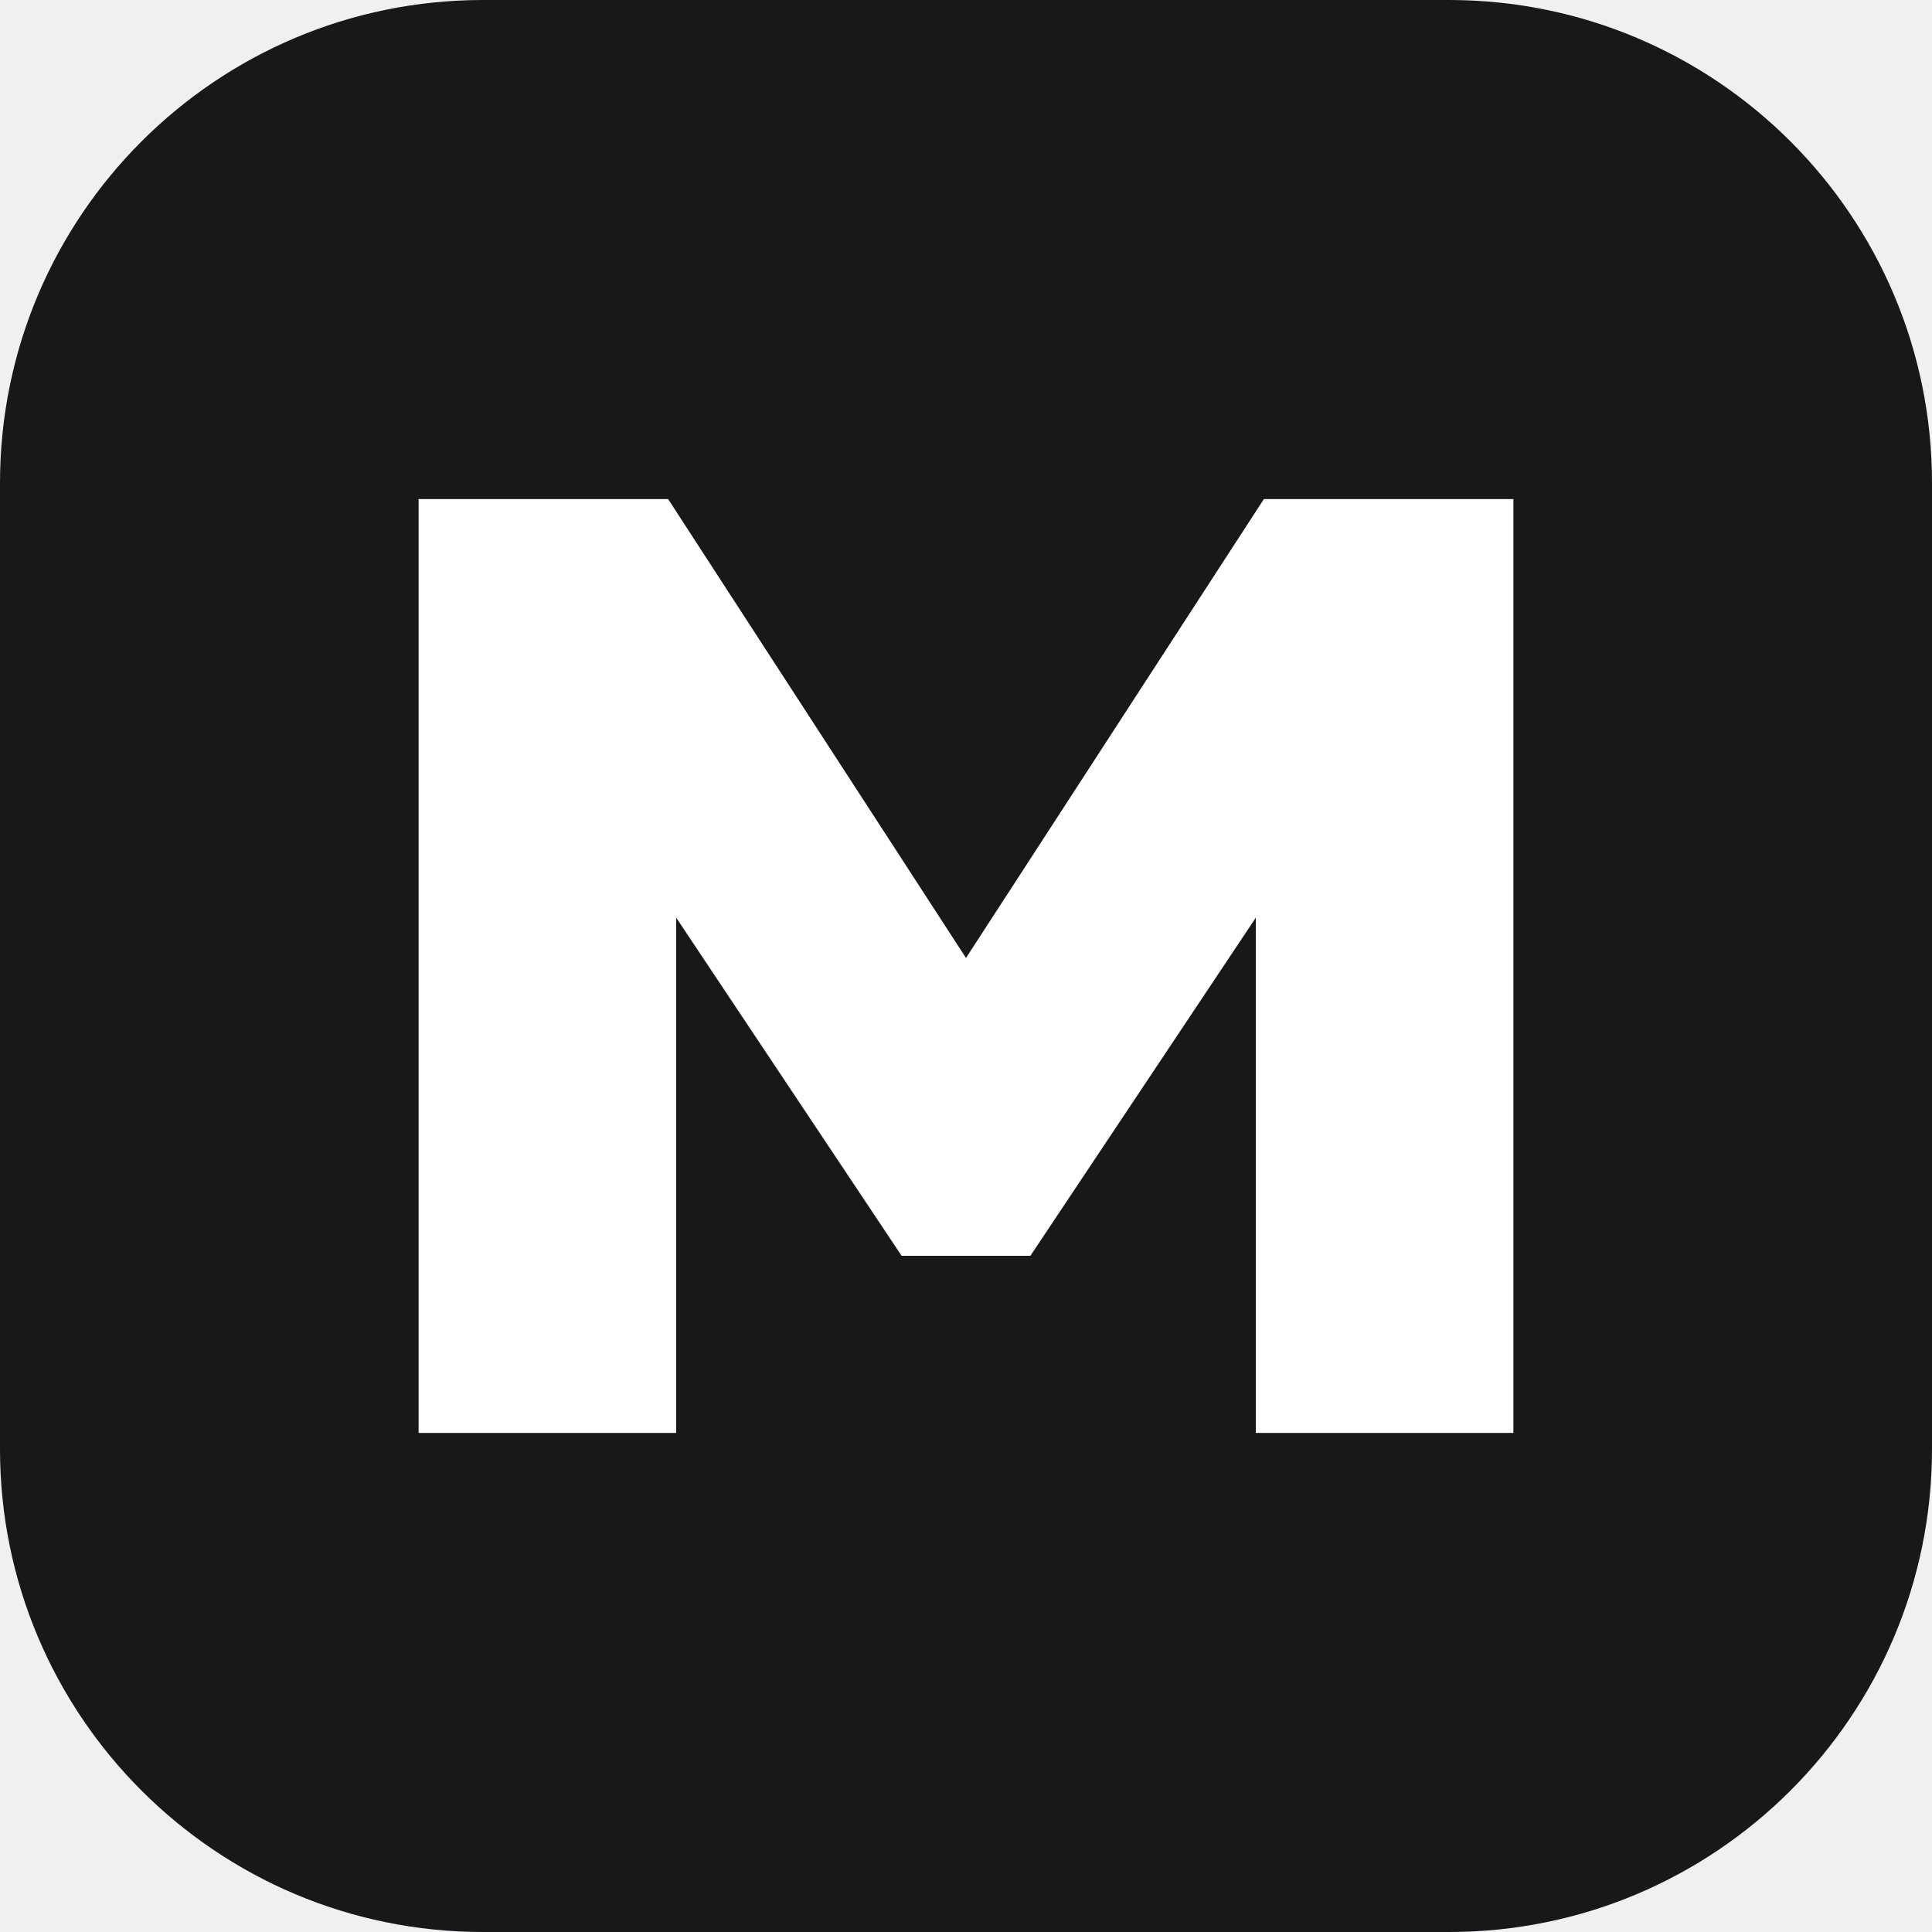
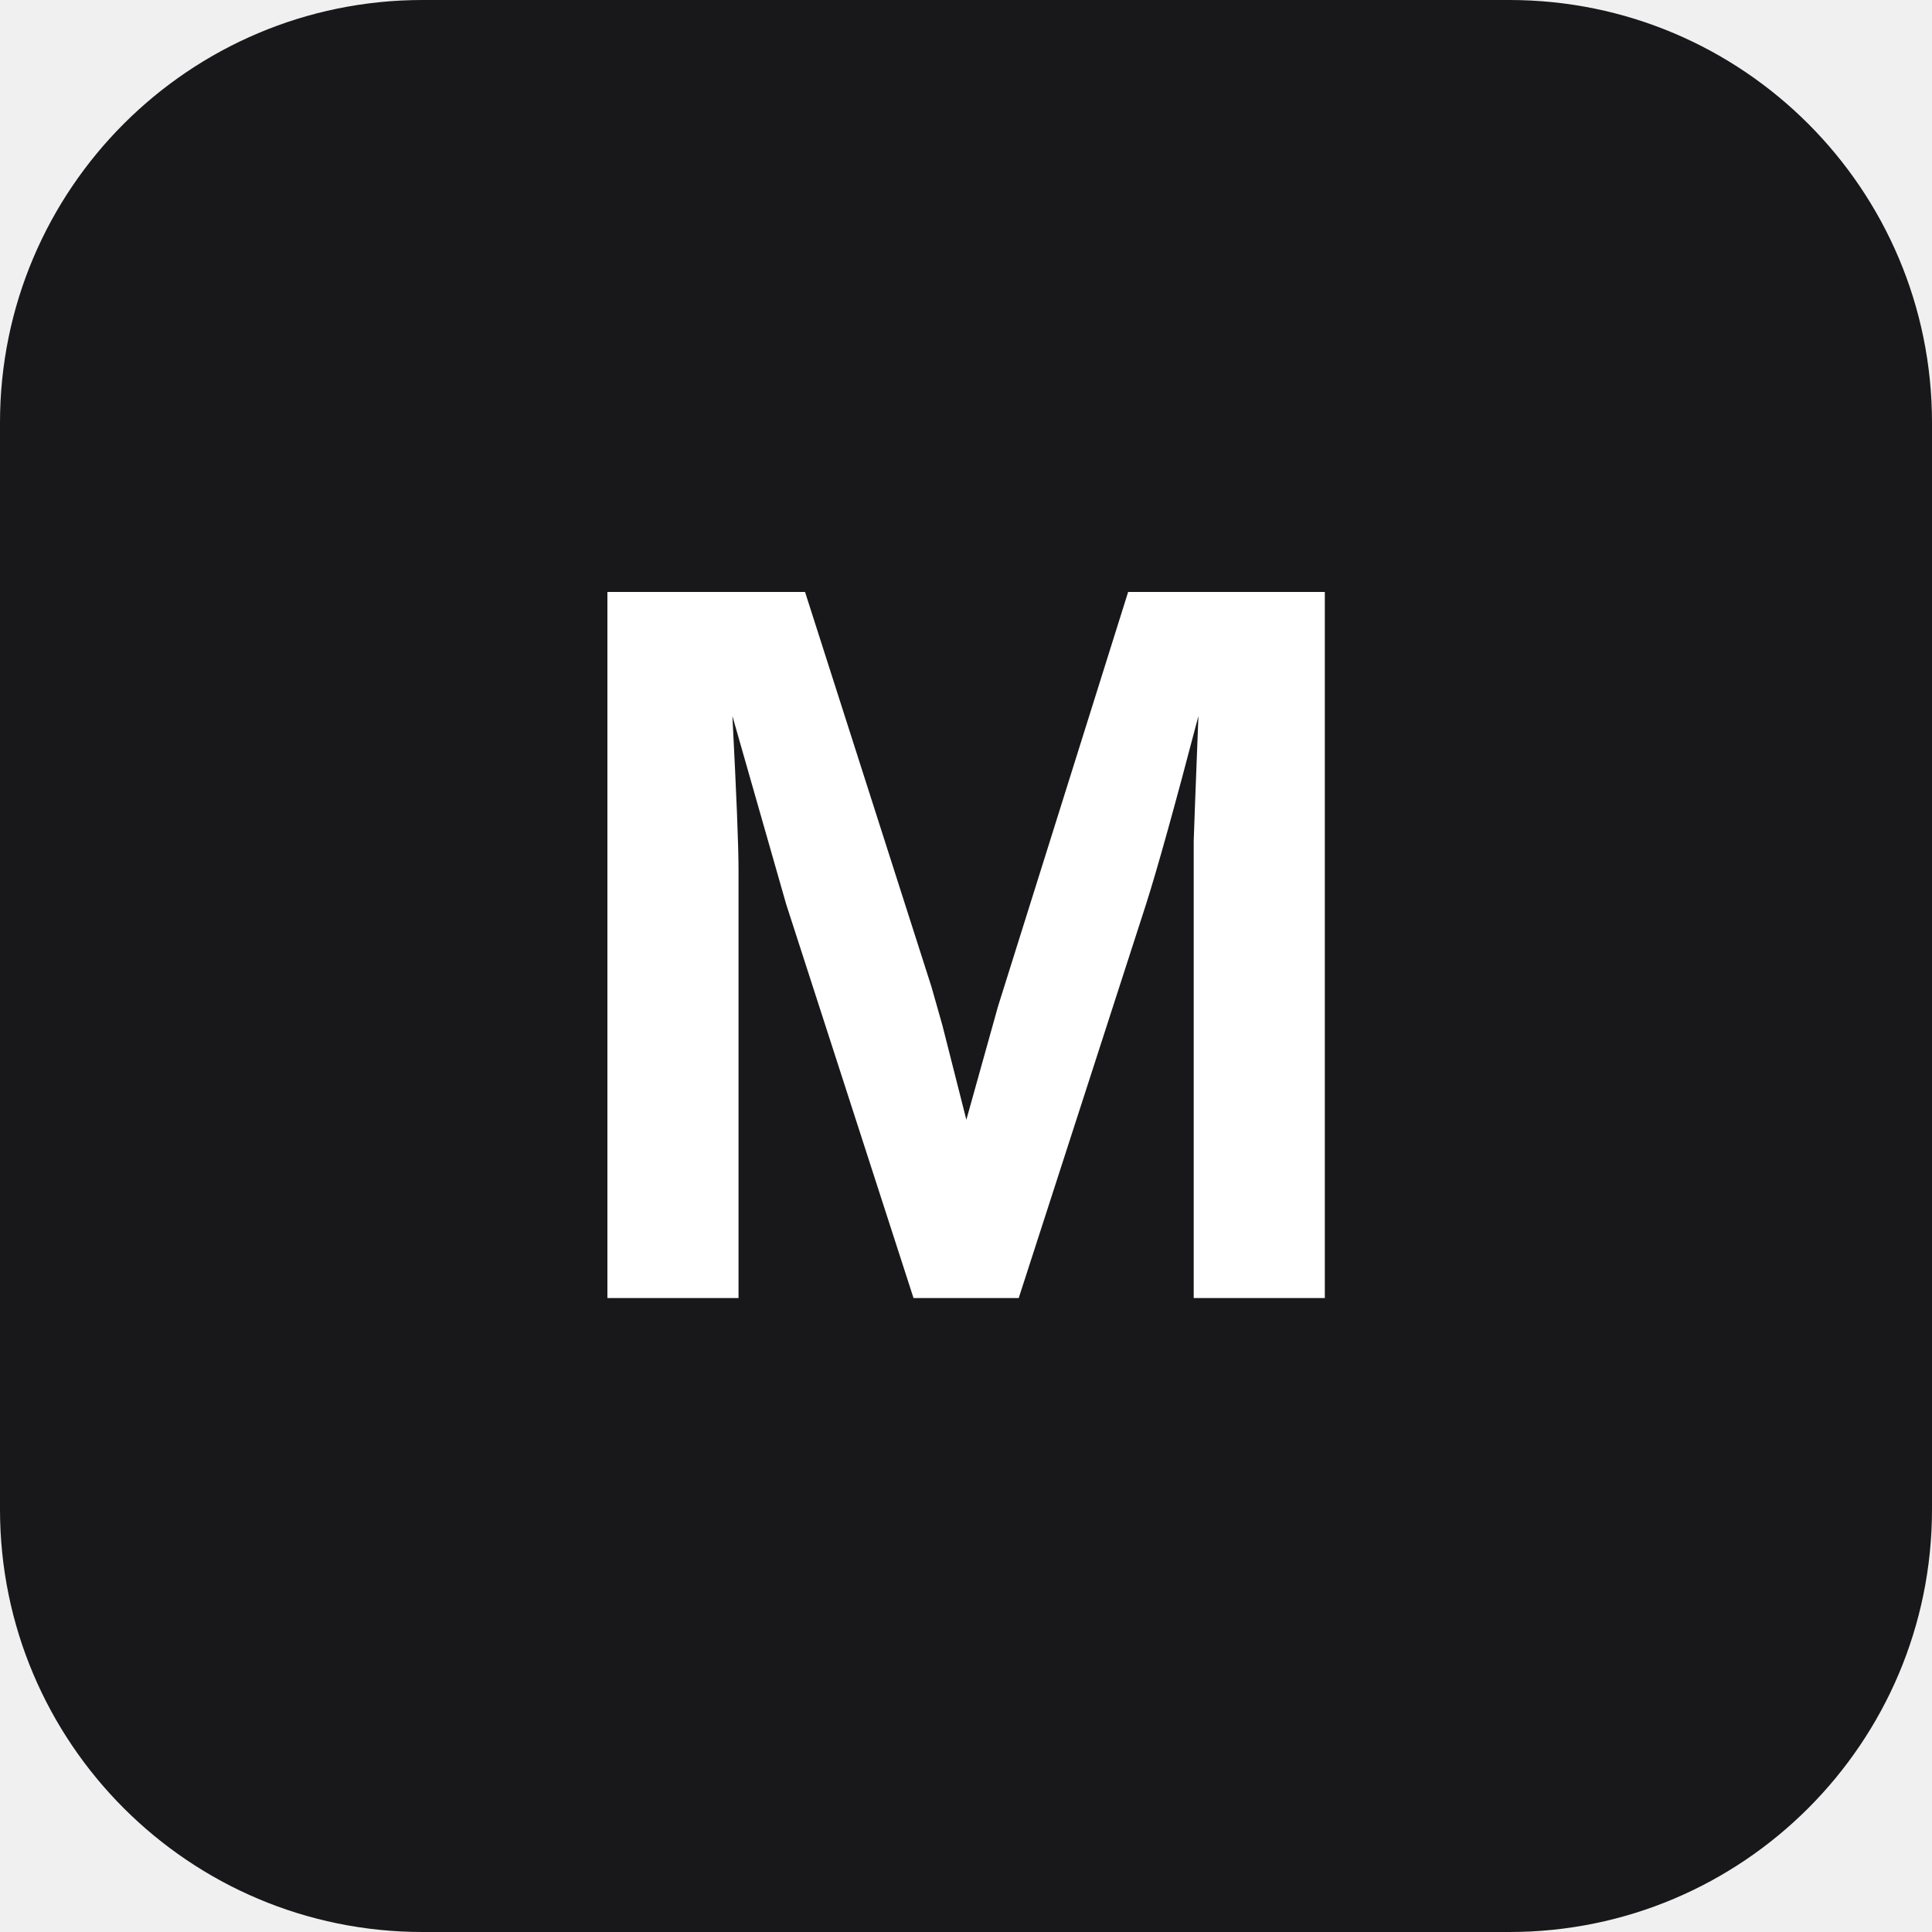
- <svg xmlns="http://www.w3.org/2000/svg" width="48" height="48" fill="none" viewBox="0 0 48 48">
-   <rect width="48" height="48" rx="12" fill="#18181b" />
-   <path d="M10.4 35.6V12.4h6.2L24 23.8l7.4-11.4h6.2v23.2h-6.4V22.8l-5.6 8.4h-3.2l-5.6-8.4v12.8h-6.4Z" fill="#fff" />
+ <svg xmlns="http://www.w3.org/2000/svg" width="64" height="64" viewBox="0 0 64 64">
+   <rect width="64" height="64" rx="14" fill="#18181b" />
+   <text x="32" y="43" fill="#fff" font-family="Arial, Helvetica, sans-serif" font-size="34" font-weight="800" text-anchor="middle">M</text>
</svg>
